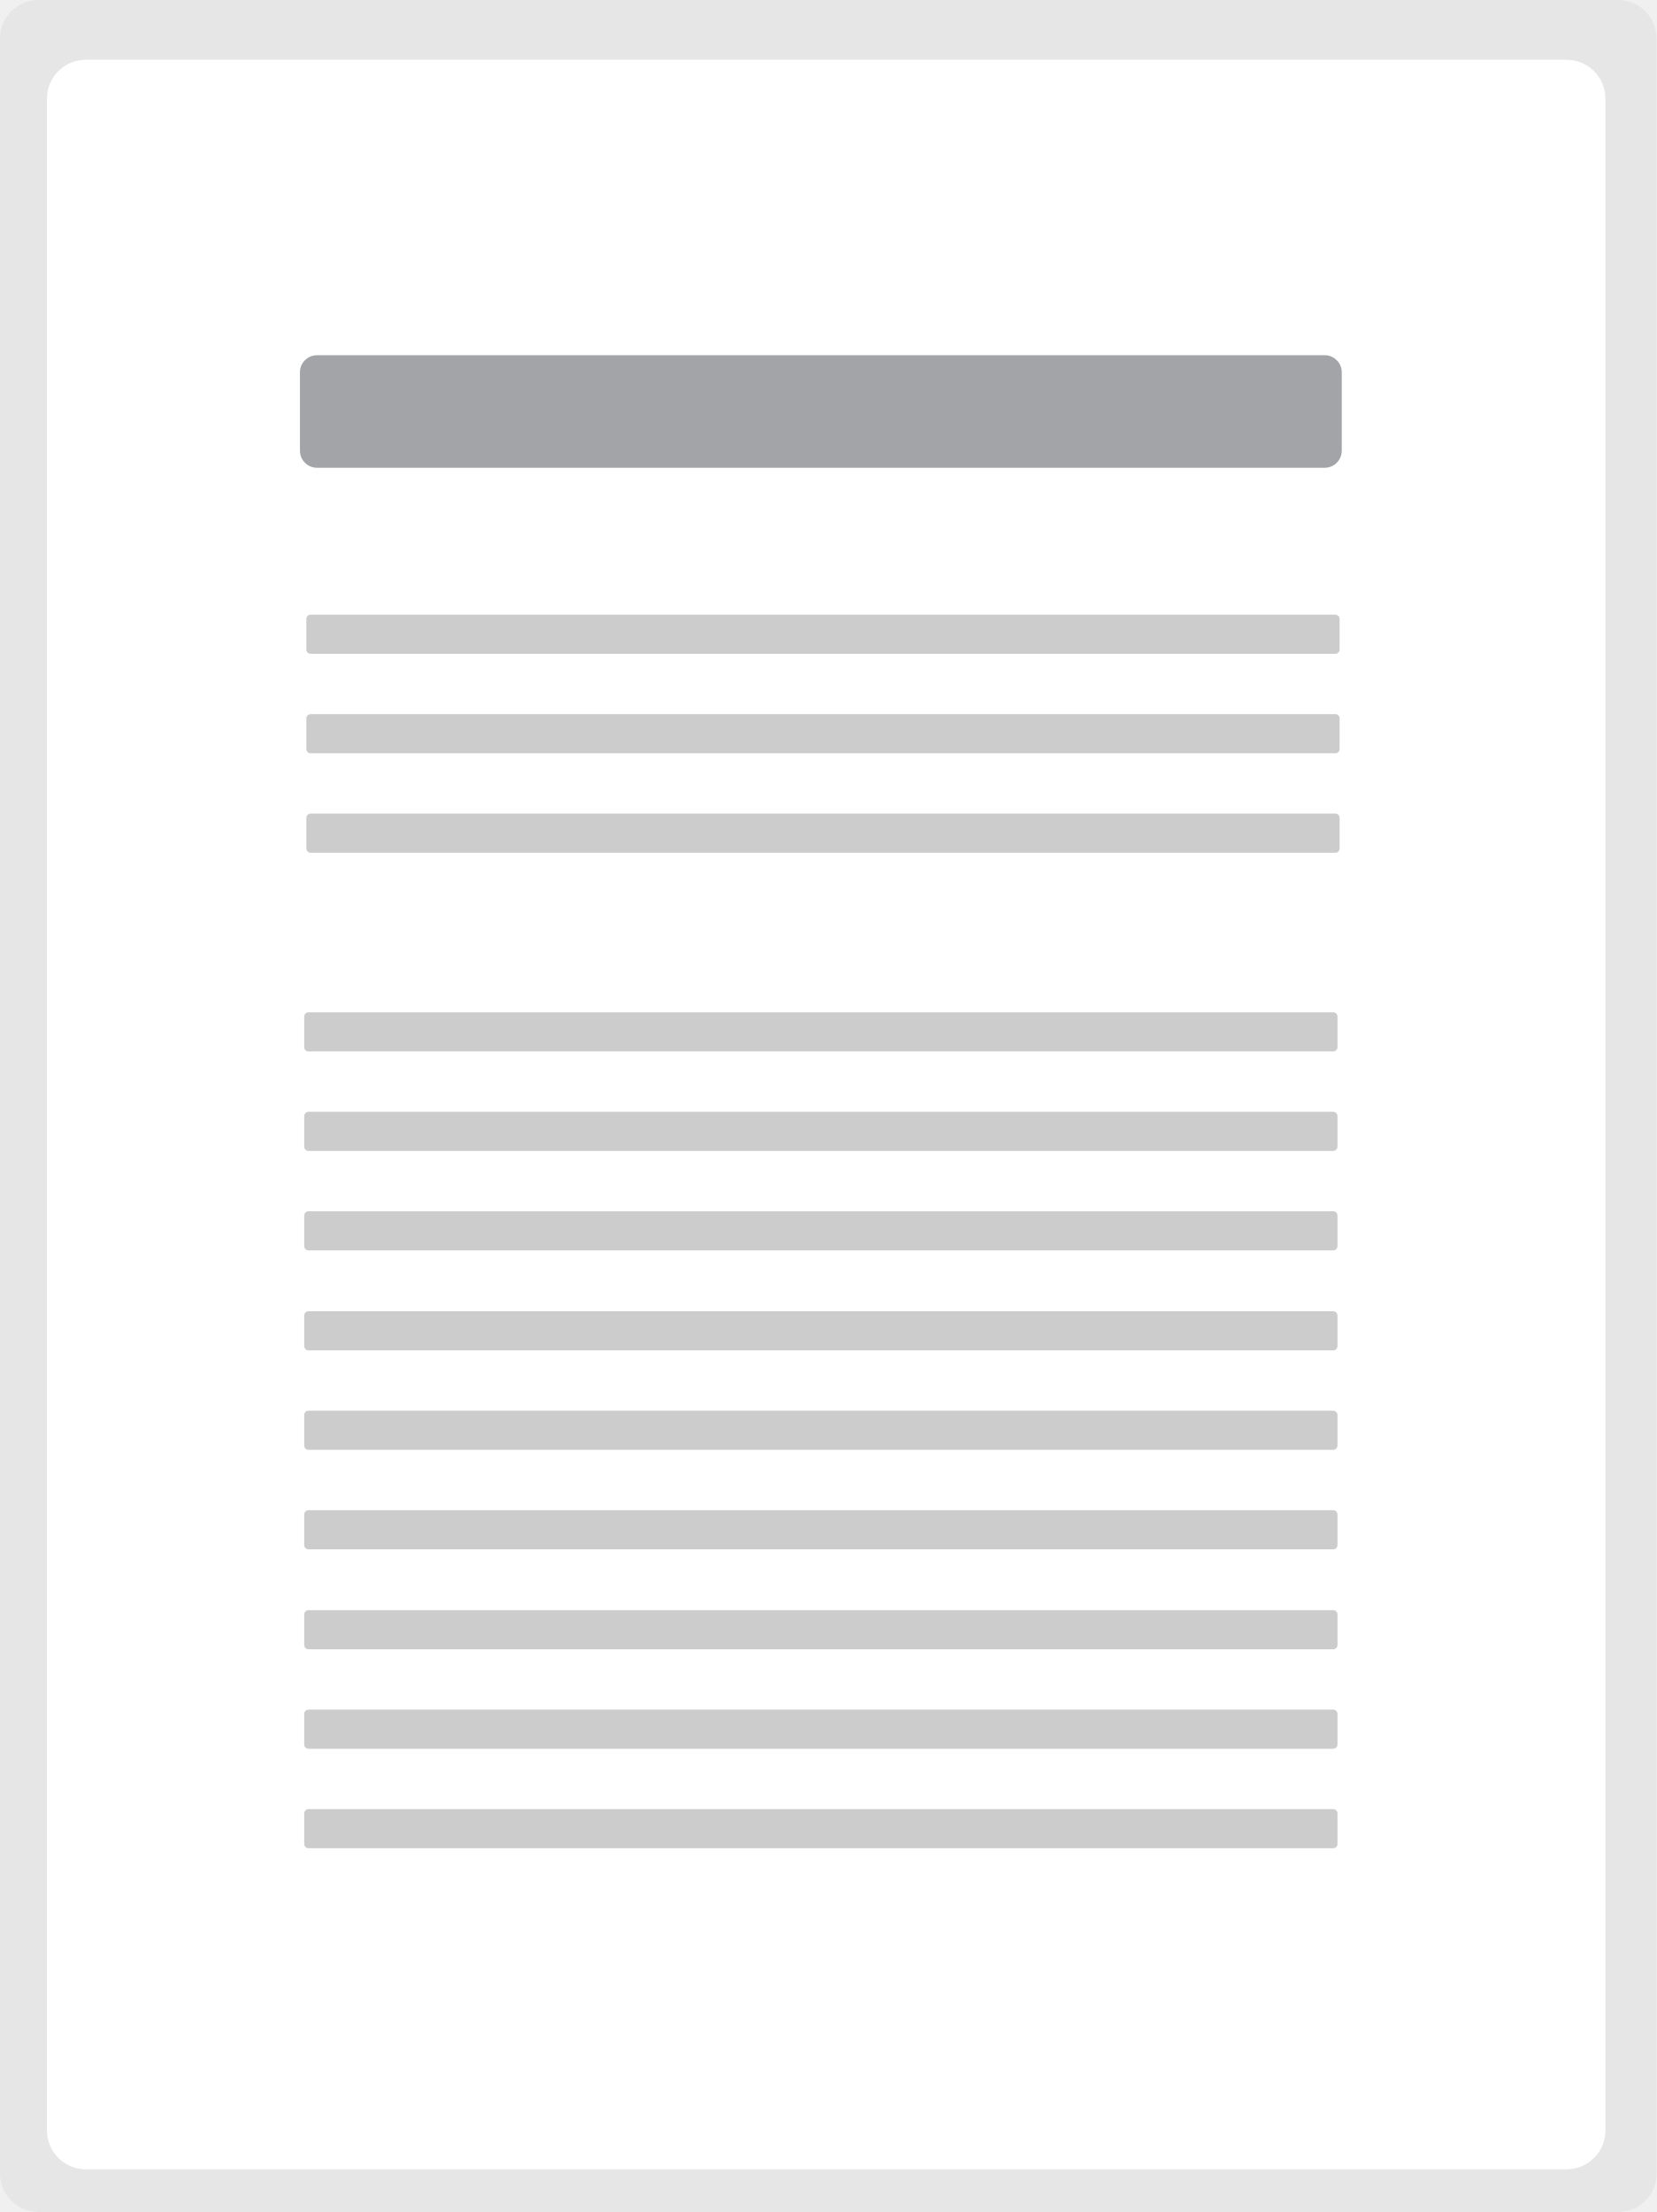
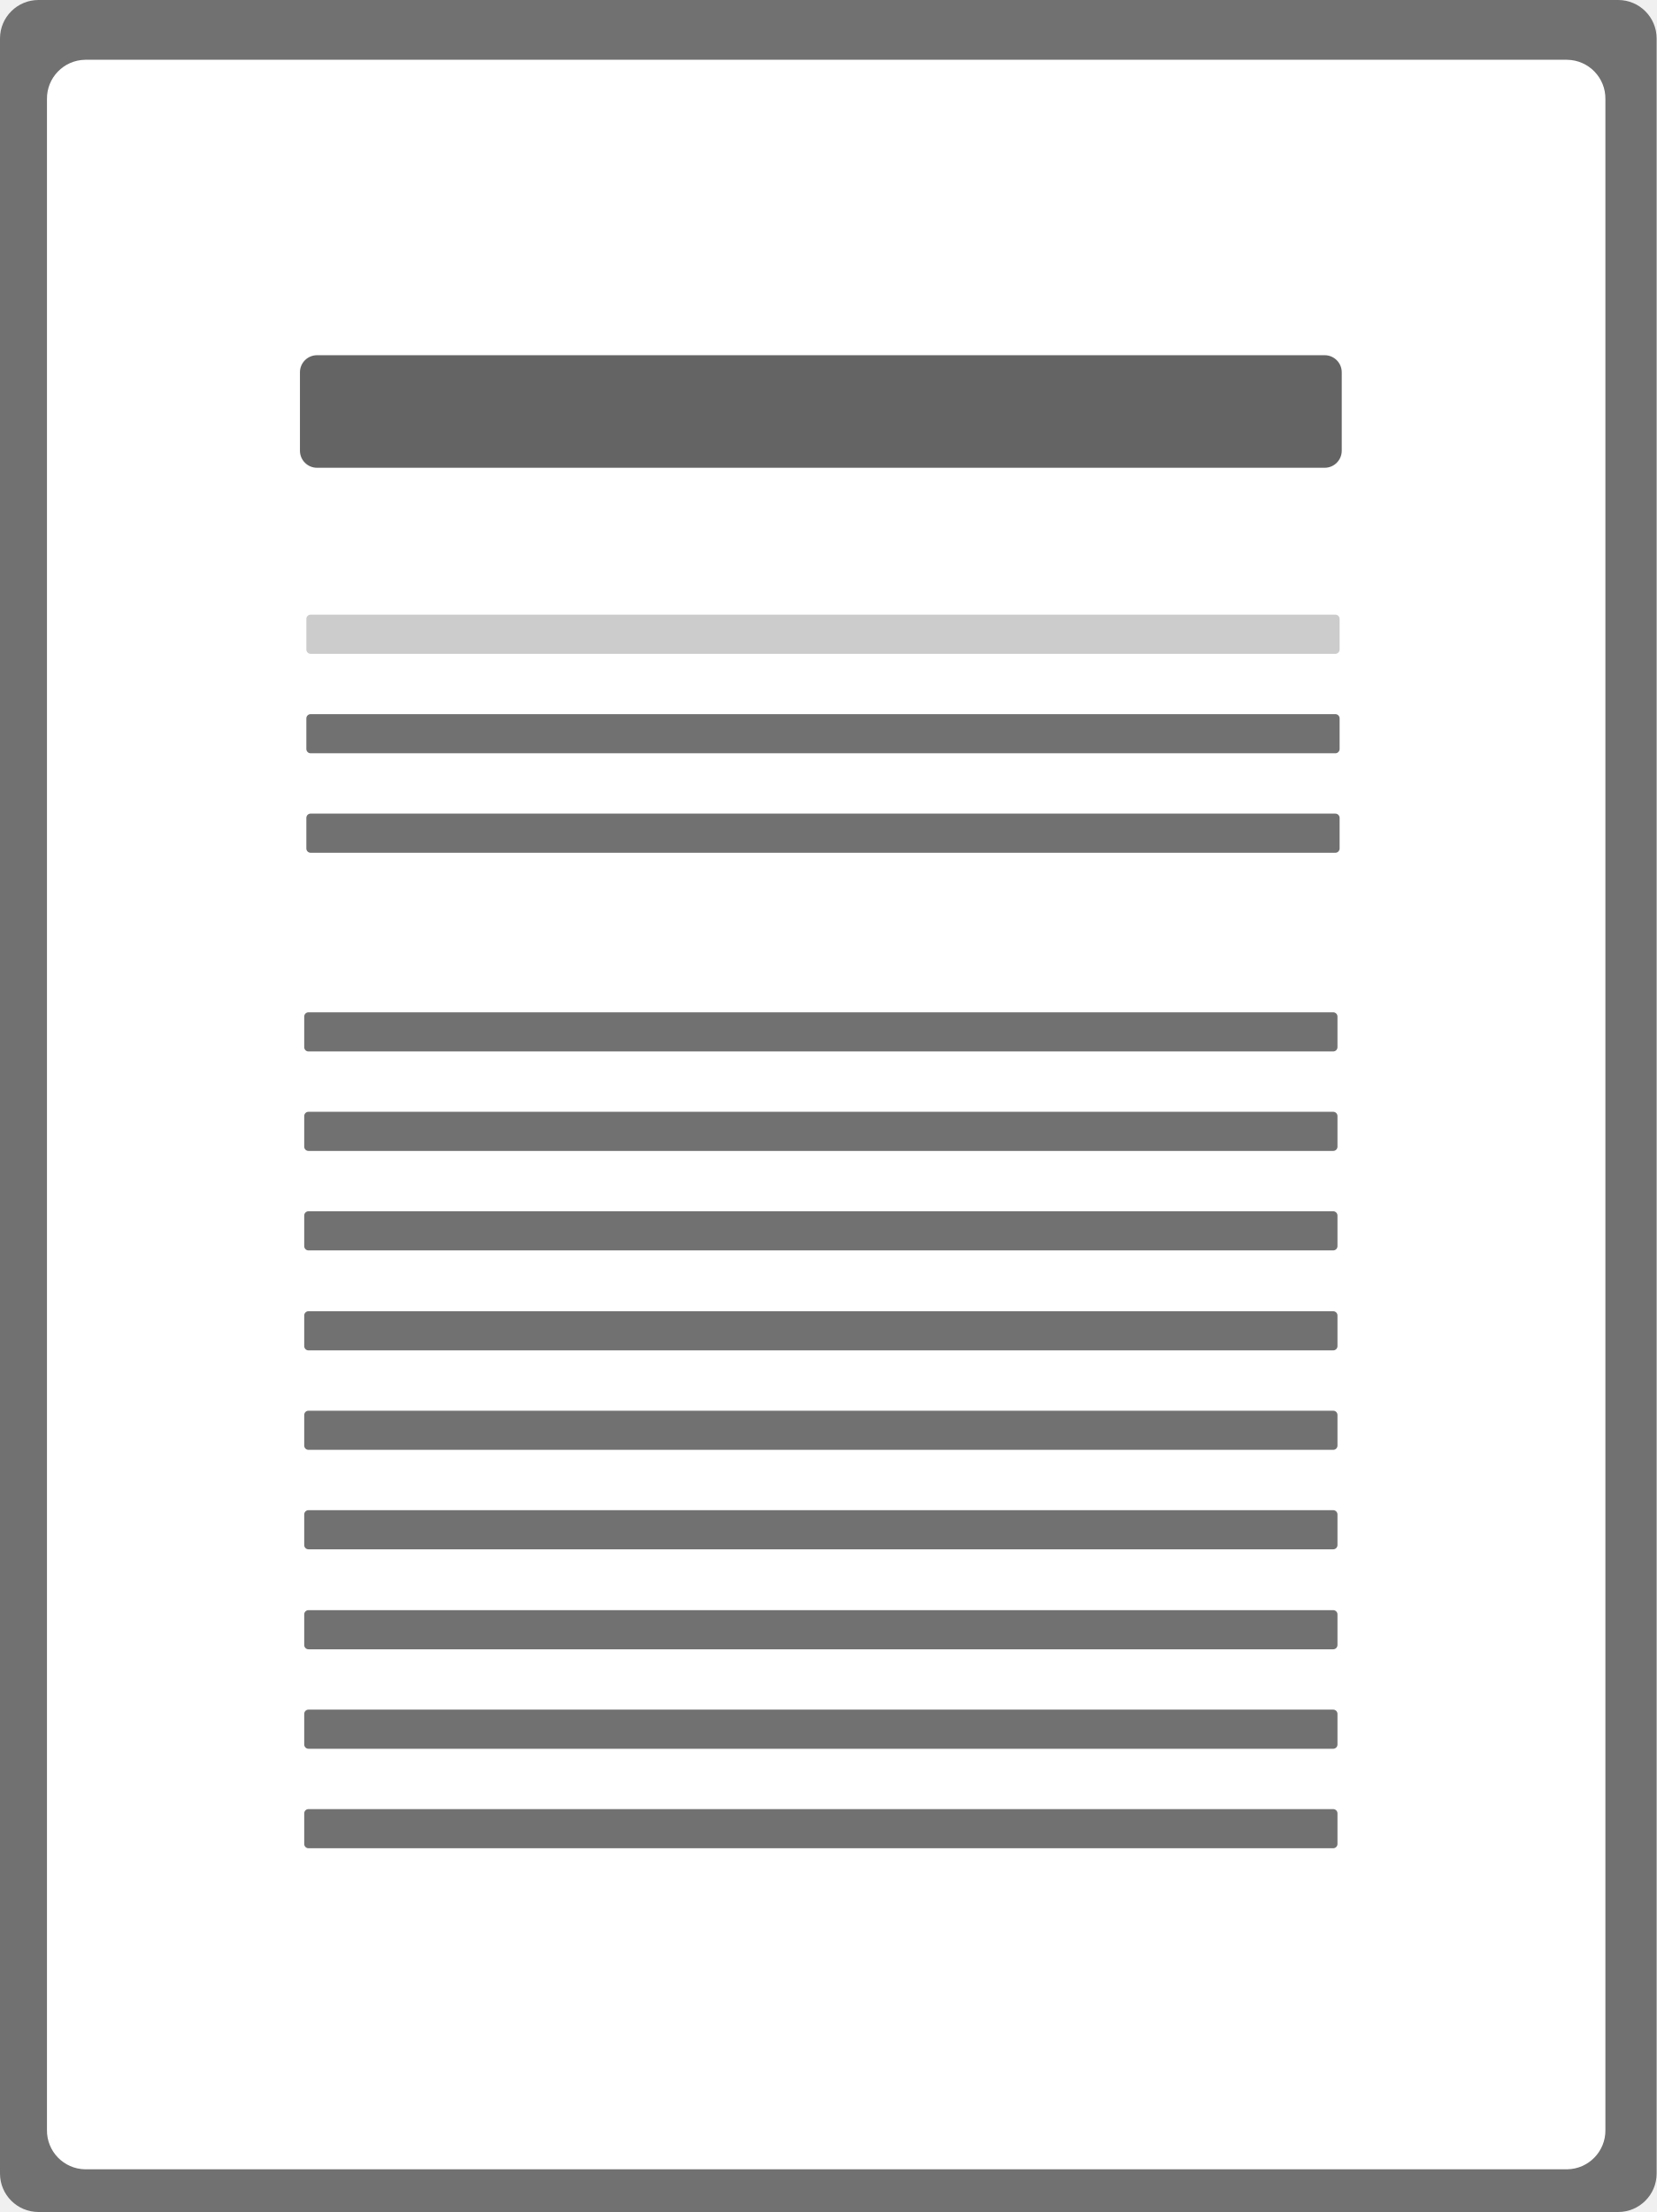
- <svg xmlns="http://www.w3.org/2000/svg" viewBox="0 0 388 518">
-   <g id="document_style" transform="translate(-134 -115)">
-     <path id="Path_8" data-name="Path 8" d="M454,227.5a9.01,9.01,0,0,0-9,9v500a9.01,9.01,0,0,0,9,9H824a9.01,9.01,0,0,0,9-9v-500a9.01,9.01,0,0,0-9-9Z" transform="translate(-311 -112.5)" fill="#e6e6e6" />
-     <path id="Path_9" data-name="Path 9" d="M464.93,241.5a9.085,9.085,0,0,0-8.93,9.212V726.288a9.085,9.085,0,0,0,8.93,9.212H812.07a9.085,9.085,0,0,0,8.93-9.212V250.712a9.085,9.085,0,0,0-8.93-9.212Z" transform="translate(-311 -112.5)" fill="#fff" />
-     <path id="Path_10" data-name="Path 10" d="M519.25,310.683a4,4,0,0,0-4,4v18.359a4,4,0,0,0,4,4h236a4,4,0,0,0,4-4V314.683a4,4,0,0,0-4-4Z" transform="translate(-311 -112.5)" fill="#a2a4a8" />
-     <path id="Path_11" data-name="Path 11" d="M517.75,371.439a1,1,0,0,0-1,1v7.167a1,1,0,0,0,1,1h240a1,1,0,0,0,1-1v-7.167a1,1,0,0,0-1-1Z" transform="translate(-311 -112.5)" fill="#ccc" />
-     <path id="Path_12" data-name="Path 12" d="M517.75,394.734a1,1,0,0,0-1,1V402.9a1,1,0,0,0,1,1h240a1,1,0,0,0,1-1v-7.167a1,1,0,0,0-1-1Z" transform="translate(-311 -112.5)" fill="#ccc" />
-     <path id="Path_13" data-name="Path 13" d="M517.75,418.029a1,1,0,0,0-1,1V426.2a1,1,0,0,0,1,1h240a1,1,0,0,0,1-1v-7.167a1,1,0,0,0-1-1Z" transform="translate(-311 -112.5)" fill="#ccc" />
-     <path id="Path_14" data-name="Path 14" d="M517.25,464.561a1,1,0,0,0-1,1v7.167a1,1,0,0,0,1,1h240a1,1,0,0,0,1-1v-7.167a1,1,0,0,0-1-1Z" transform="translate(-311 -112.5)" fill="#ccc" />
-     <path id="Path_15" data-name="Path 15" d="M517.25,487.856a1,1,0,0,0-1,1v7.167a1,1,0,0,0,1,1h240a1,1,0,0,0,1-1v-7.167a1,1,0,0,0-1-1Z" transform="translate(-311 -112.5)" fill="#ccc" />
-     <path id="Path_16" data-name="Path 16" d="M517.25,511.15a1,1,0,0,0-1,1v7.167a1,1,0,0,0,1,1h240a1,1,0,0,0,1-1V512.15a1,1,0,0,0-1-1Z" transform="translate(-311 -112.5)" fill="#ccc" />
-     <path id="Path_17" data-name="Path 17" d="M517.25,534.561a1,1,0,0,0-1,1v7.167a1,1,0,0,0,1,1h240a1,1,0,0,0,1-1v-7.167a1,1,0,0,0-1-1Z" transform="translate(-311 -112.5)" fill="#ccc" />
-     <path id="Path_18" data-name="Path 18" d="M517.25,557.855a1,1,0,0,0-1,1v7.167a1,1,0,0,0,1,1h240a1,1,0,0,0,1-1v-7.167a1,1,0,0,0-1-1Z" transform="translate(-311 -112.5)" fill="#ccc" />
-     <path id="Path_19" data-name="Path 19" d="M517.25,581.15a1,1,0,0,0-1,1v7.167a1,1,0,0,0,1,1h240a1,1,0,0,0,1-1V582.15a1,1,0,0,0-1-1Z" transform="translate(-311 -112.5)" fill="#ccc" />
-     <path id="Path_20" data-name="Path 20" d="M517.25,604.561a1,1,0,0,0-1,1v7.167a1,1,0,0,0,1,1h240a1,1,0,0,0,1-1v-7.167a1,1,0,0,0-1-1Z" transform="translate(-311 -112.5)" fill="#ccc" />
-     <path id="Path_21" data-name="Path 21" d="M517.25,627.855a1,1,0,0,0-1,1v7.167a1,1,0,0,0,1,1h240a1,1,0,0,0,1-1v-7.167a1,1,0,0,0-1-1Z" transform="translate(-311 -112.5)" fill="#ccc" />
-     <path id="Path_22" data-name="Path 22" d="M517.25,651.15a1,1,0,0,0-1,1v7.167a1,1,0,0,0,1,1h240a1,1,0,0,0,1-1V652.15a1,1,0,0,0-1-1Z" transform="translate(-311 -112.5)" fill="#ccc" />
-     <path id="Path_23" data-name="Path 23" d="M0,73Z" transform="translate(432 529)" fill="#6c63ff" />
+ <svg xmlns="http://www.w3.org/2000/svg" width="388" height="518" viewBox="0 0 388 518">
+   <g transform="translate(-134 -115)">
+     <path d="M454,227.5a9.01,9.01,0,0,0-9,9v500a9.01,9.01,0,0,0,9,9H824a9.01,9.01,0,0,0,9-9v-500a9.01,9.01,0,0,0-9-9Z" transform="translate(-311 -112.5)" fill="#717171" />
+     <path d="M464.93,241.5a9.085,9.085,0,0,0-8.93,9.212V726.288a9.085,9.085,0,0,0,8.93,9.212H812.07a9.085,9.085,0,0,0,8.93-9.212V250.712a9.085,9.085,0,0,0-8.93-9.212Z" transform="translate(-311 -112.5)" fill="#fff" />
+     <path d="M519.25,310.683a4,4,0,0,0-4,4v18.359a4,4,0,0,0,4,4h236a4,4,0,0,0,4-4V314.683a4,4,0,0,0-4-4Z" transform="translate(-311 -112.5)" fill="#646464" />
+     <path d="M517.75,371.439a1,1,0,0,0-1,1v7.167a1,1,0,0,0,1,1h240a1,1,0,0,0,1-1v-7.167a1,1,0,0,0-1-1Z" transform="translate(-311 -112.5)" fill="#ccc" />
+     <path d="M517.75,394.734a1,1,0,0,0-1,1V402.9a1,1,0,0,0,1,1h240a1,1,0,0,0,1-1v-7.167a1,1,0,0,0-1-1Z" transform="translate(-311 -112.5)" fill="#717171" />
+     <path d="M517.75,418.029a1,1,0,0,0-1,1V426.2a1,1,0,0,0,1,1h240a1,1,0,0,0,1-1v-7.167a1,1,0,0,0-1-1Z" transform="translate(-311 -112.5)" fill="#717171" />
+     <path d="M517.25,464.561a1,1,0,0,0-1,1v7.167a1,1,0,0,0,1,1h240a1,1,0,0,0,1-1v-7.167a1,1,0,0,0-1-1Z" transform="translate(-311 -112.5)" fill="#717171" />
+     <path d="M517.25,487.856a1,1,0,0,0-1,1v7.167a1,1,0,0,0,1,1h240a1,1,0,0,0,1-1v-7.167a1,1,0,0,0-1-1Z" transform="translate(-311 -112.5)" fill="#717171" />
+     <path d="M517.25,511.15a1,1,0,0,0-1,1v7.167a1,1,0,0,0,1,1h240a1,1,0,0,0,1-1V512.15a1,1,0,0,0-1-1Z" transform="translate(-311 -112.5)" fill="#717171" />
+     <path d="M517.25,534.561a1,1,0,0,0-1,1v7.167a1,1,0,0,0,1,1h240a1,1,0,0,0,1-1v-7.167a1,1,0,0,0-1-1Z" transform="translate(-311 -112.5)" fill="#717171" />
+     <path d="M517.25,557.855a1,1,0,0,0-1,1v7.167a1,1,0,0,0,1,1h240a1,1,0,0,0,1-1v-7.167a1,1,0,0,0-1-1Z" transform="translate(-311 -112.5)" fill="#717171" />
+     <path d="M517.25,581.15a1,1,0,0,0-1,1v7.167a1,1,0,0,0,1,1h240a1,1,0,0,0,1-1V582.15a1,1,0,0,0-1-1Z" transform="translate(-311 -112.5)" fill="#717171" />
+     <path d="M517.25,604.561a1,1,0,0,0-1,1v7.167a1,1,0,0,0,1,1h240a1,1,0,0,0,1-1v-7.167a1,1,0,0,0-1-1Z" transform="translate(-311 -112.5)" fill="#717171" />
+     <path d="M517.25,627.855a1,1,0,0,0-1,1v7.167a1,1,0,0,0,1,1h240a1,1,0,0,0,1-1v-7.167a1,1,0,0,0-1-1Z" transform="translate(-311 -112.5)" fill="#717171" />
+     <path d="M517.25,651.15a1,1,0,0,0-1,1v7.167a1,1,0,0,0,1,1h240a1,1,0,0,0,1-1V652.15a1,1,0,0,0-1-1Z" transform="translate(-311 -112.5)" fill="#717171" />
  </g>
</svg>
